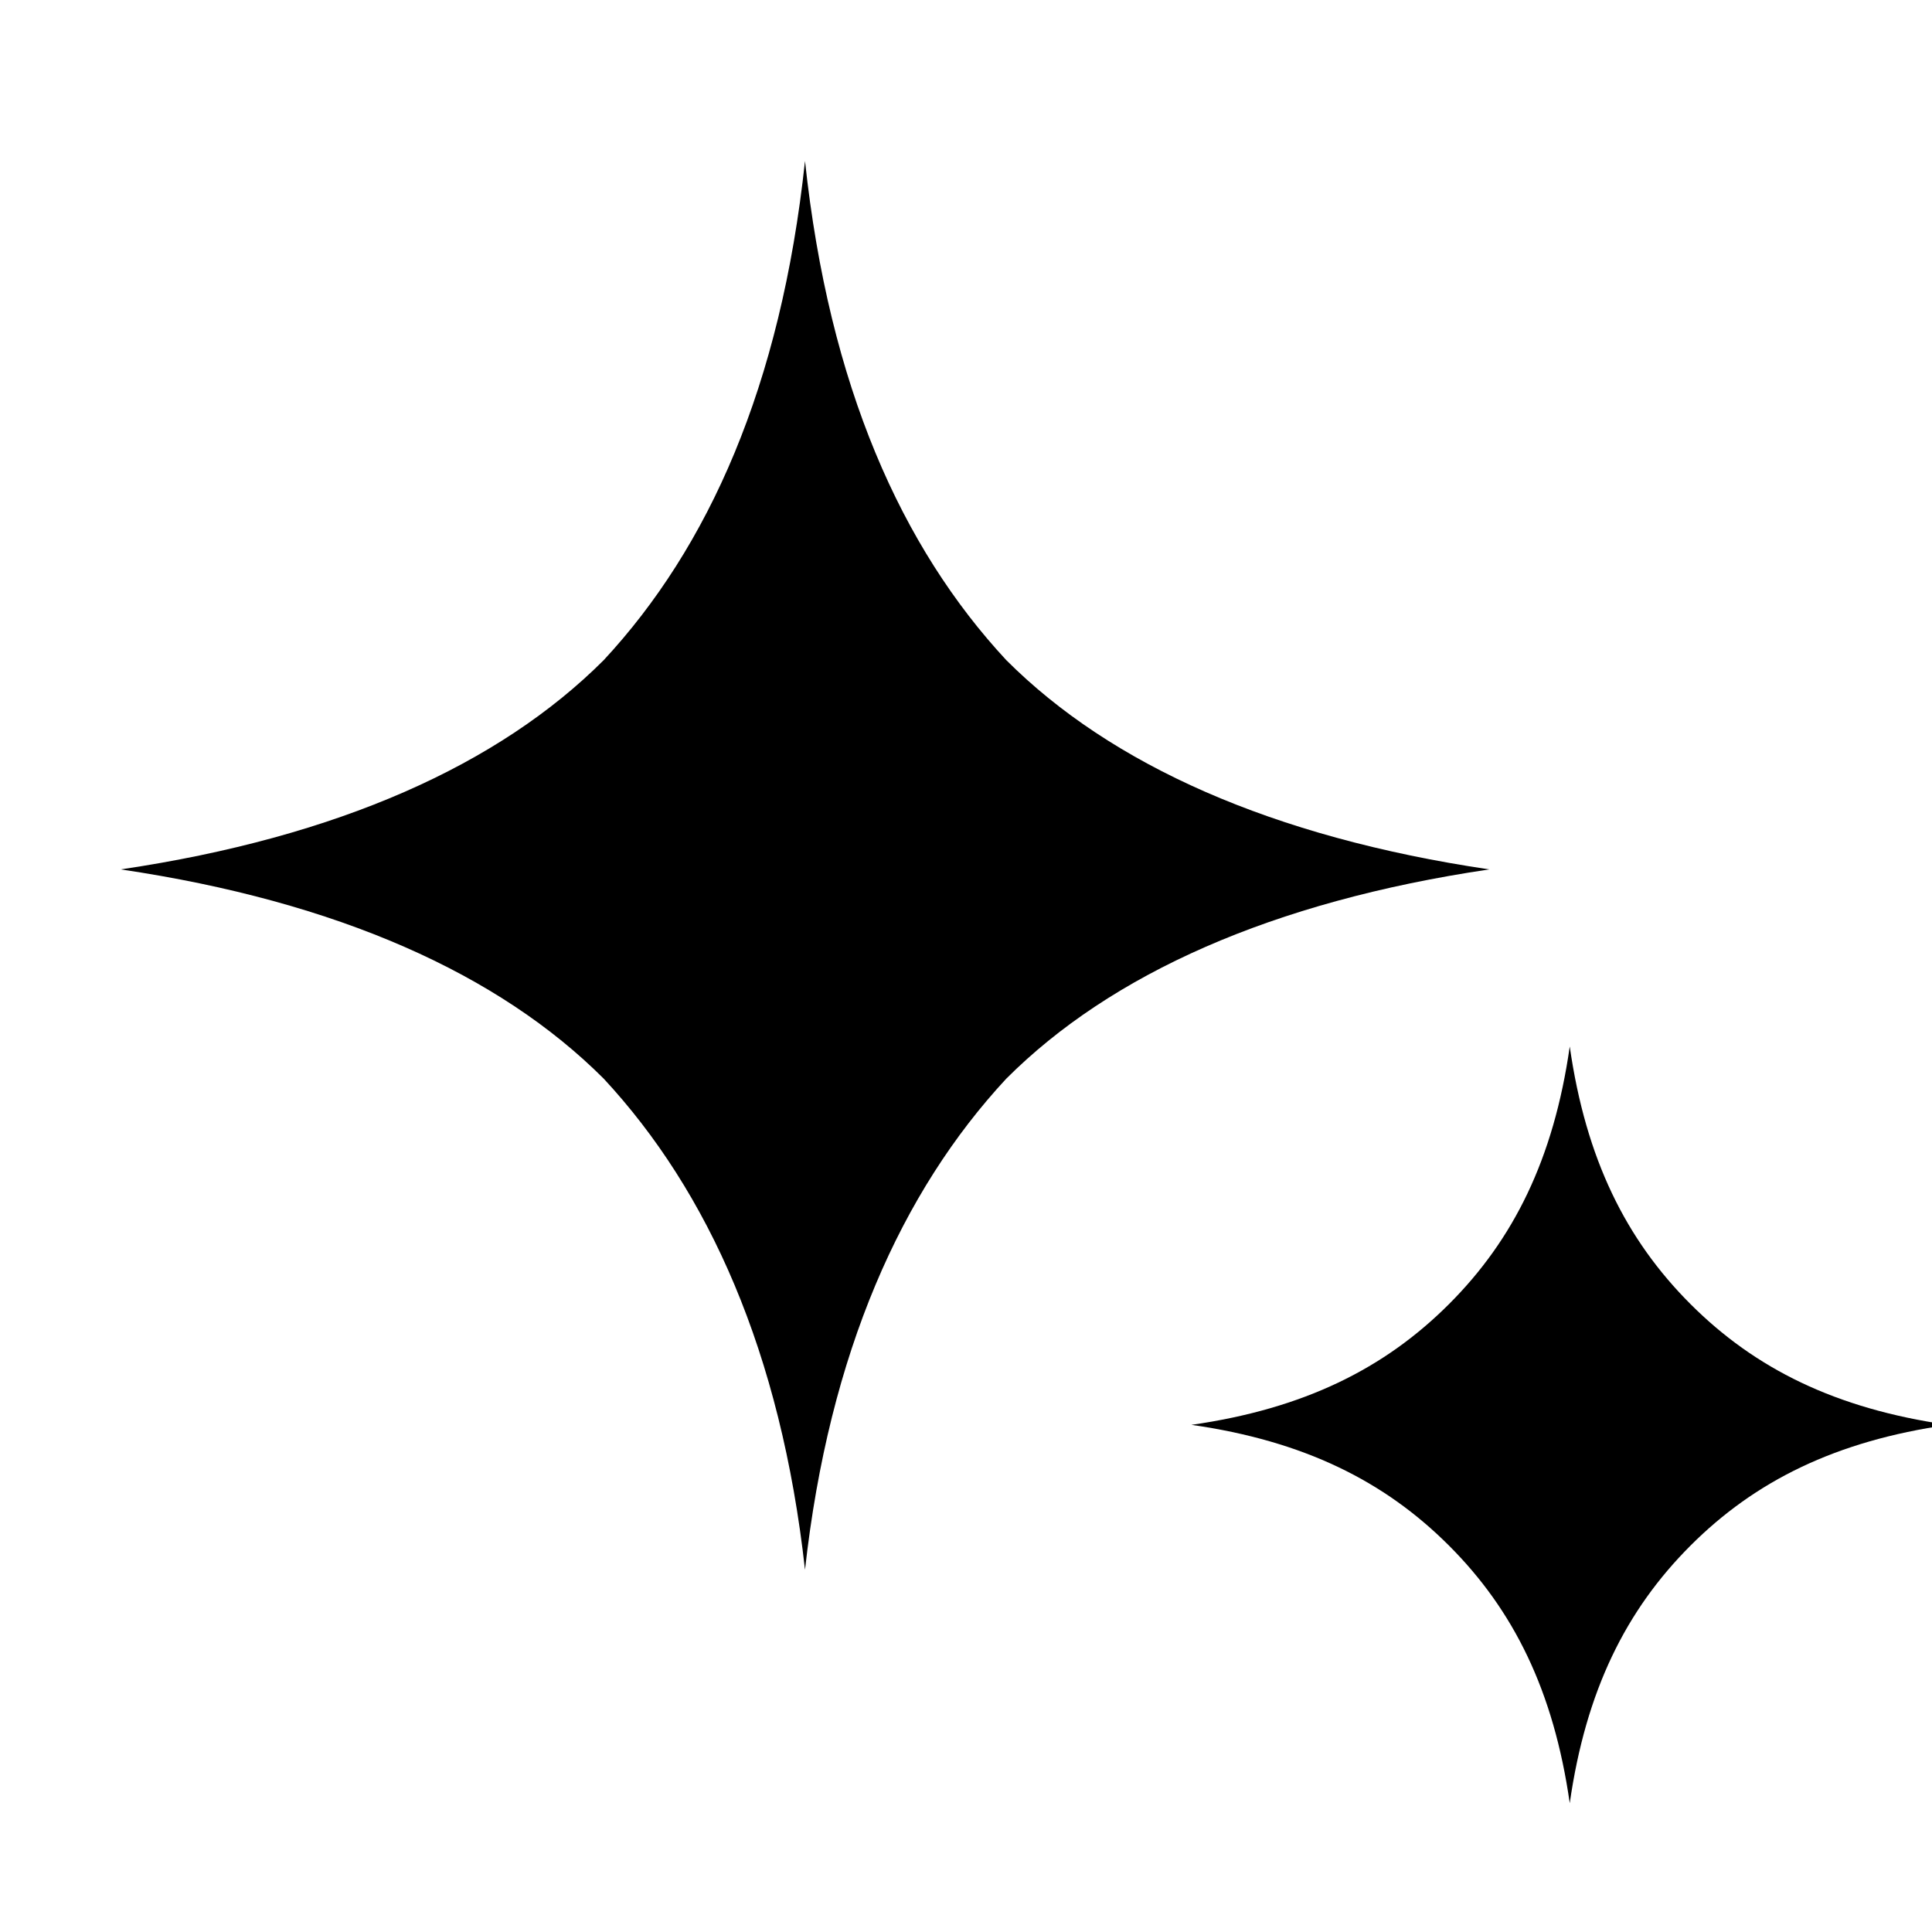
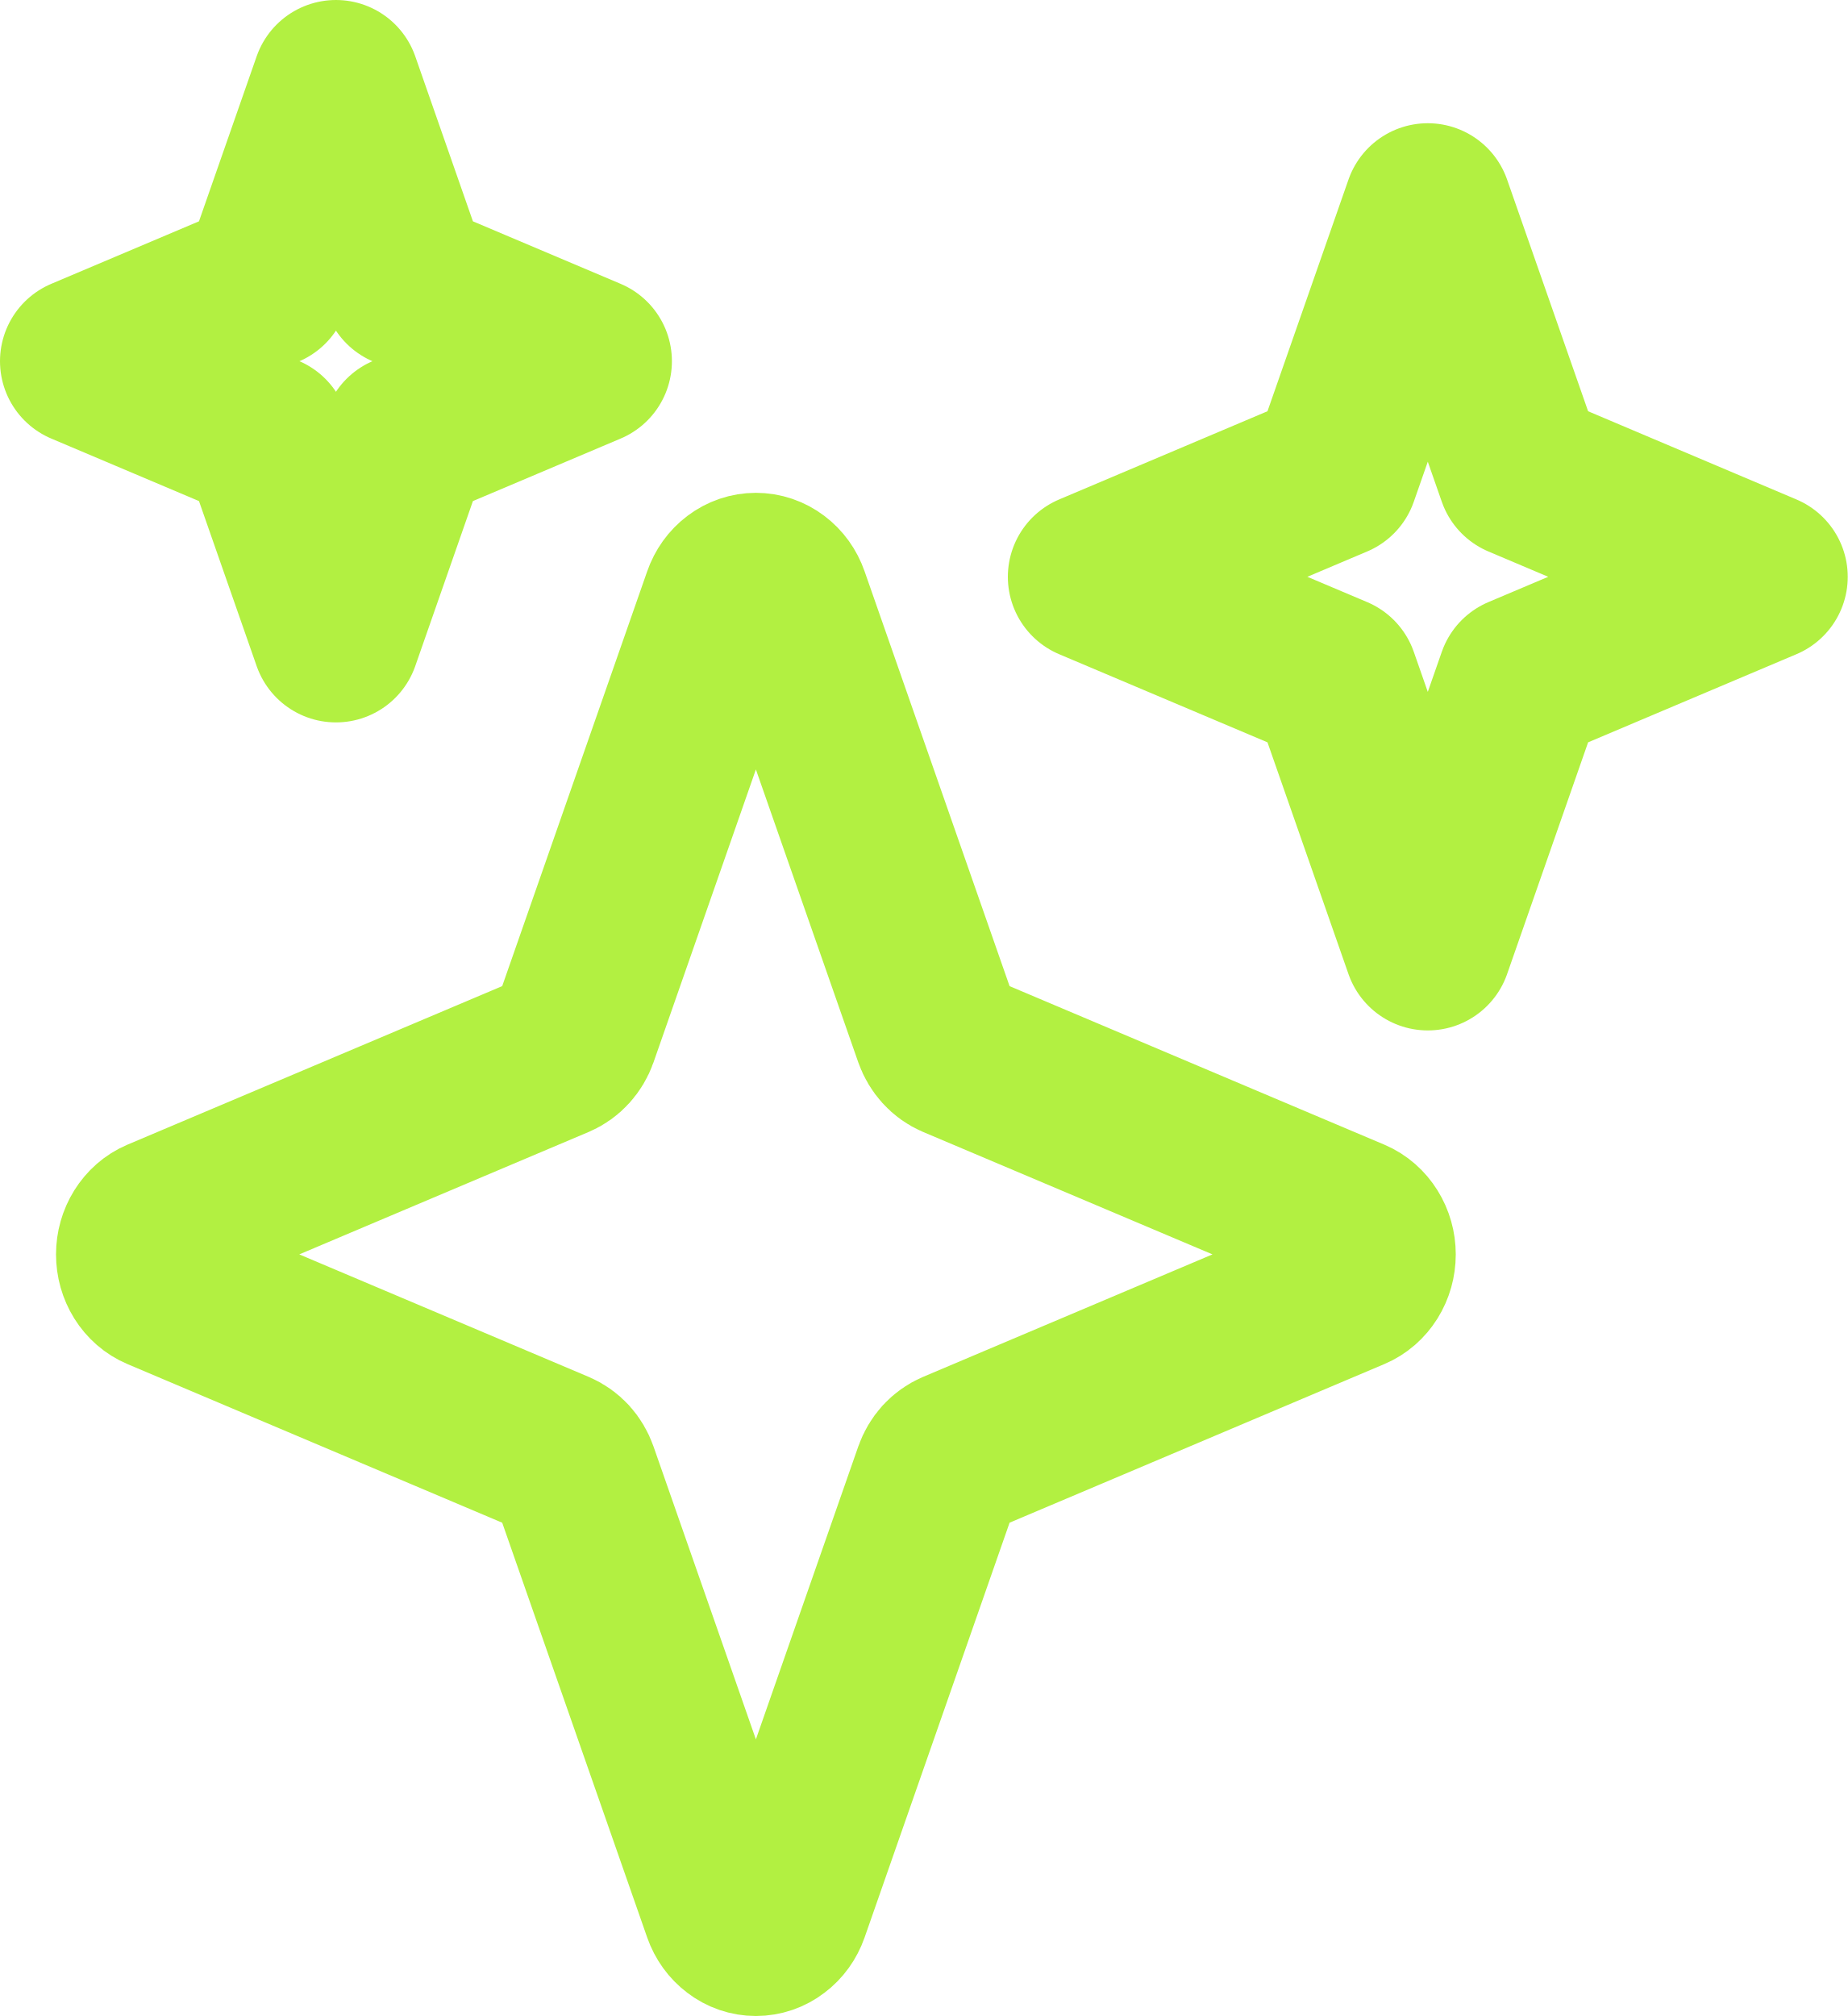
- <svg xmlns="http://www.w3.org/2000/svg" viewBox="0 0 24 24" fill="currentColor">
-   <path d="M10 2C10.3 4.8 11.2 6.8 12.5 8.2C13.8 9.5 15.8 10.4 18.5 10.8C15.8 11.2 13.8 12.1 12.5 13.4C11.2 14.8 10.3 16.8 10 19.5C9.7 16.8 8.8 14.8 7.5 13.4C6.2 12.1 4.2 11.2 1.5 10.8C4.2 10.4 6.2 9.5 7.5 8.2C8.8 6.8 9.7 4.8 10 2Z" />
-   <path d="M19.5 13C19.7 14.4 20.2 15.4 21 16.2C21.8 17 22.8 17.5 24.2 17.7C22.8 17.9 21.8 18.4 21 19.2C20.2 20 19.7 21 19.5 22.4C19.3 21 18.8 20 18 19.2C17.2 18.4 16.2 17.9 14.8 17.7C16.2 17.5 17.2 17 18 16.2C18.8 15.4 19.3 14.4 19.5 13Z" />
+ <svg xmlns="http://www.w3.org/2000/svg" width="22" height="24" viewBox="0 0 22 24" fill="none">
+   <path d="M11.163 12.317L9.35 7.131C9.323 7.053 9.275 6.986 9.212 6.939C9.15 6.892 9.076 6.867 9 6.867C8.924 6.867 8.85 6.892 8.788 6.939C8.725 6.986 8.677 7.053 8.65 7.131L6.837 12.317C6.818 12.371 6.789 12.419 6.752 12.46C6.715 12.501 6.67 12.533 6.621 12.554L1.907 14.548C1.836 14.578 1.776 14.631 1.733 14.7C1.69 14.769 1.667 14.85 1.667 14.933C1.667 15.017 1.69 15.098 1.733 15.167C1.776 15.236 1.836 15.288 1.907 15.318L6.621 17.313C6.67 17.334 6.715 17.366 6.752 17.406C6.789 17.447 6.818 17.496 6.837 17.55L8.65 22.736C8.677 22.813 8.725 22.88 8.788 22.927C8.85 22.975 8.924 23 9 23C9.076 23 9.15 22.975 9.212 22.927C9.275 22.88 9.323 22.813 9.35 22.736L11.163 17.55C11.182 17.496 11.211 17.447 11.248 17.406C11.285 17.366 11.33 17.334 11.379 17.313L16.093 15.318C16.164 15.288 16.224 15.236 16.267 15.167C16.31 15.098 16.333 15.017 16.333 14.933C16.333 14.85 16.31 14.769 16.267 14.7C16.224 14.631 16.164 14.578 16.093 14.548L11.379 12.554C11.33 12.533 11.285 12.501 11.248 12.46C11.211 12.419 11.182 12.371 11.163 12.317ZM4.833 3.383L4 1L3.167 3.383L1 4.3L3.167 5.217L4 7.6L4.833 5.217L7 4.3L4.833 3.383ZM18.111 5.644L17 2.467L15.889 5.644L13 6.867L15.889 8.089L17 11.267L18.111 8.089L21 6.867L18.111 5.644Z" stroke="#B2F041" stroke-width="2" stroke-linecap="round" stroke-linejoin="round" />
</svg>
